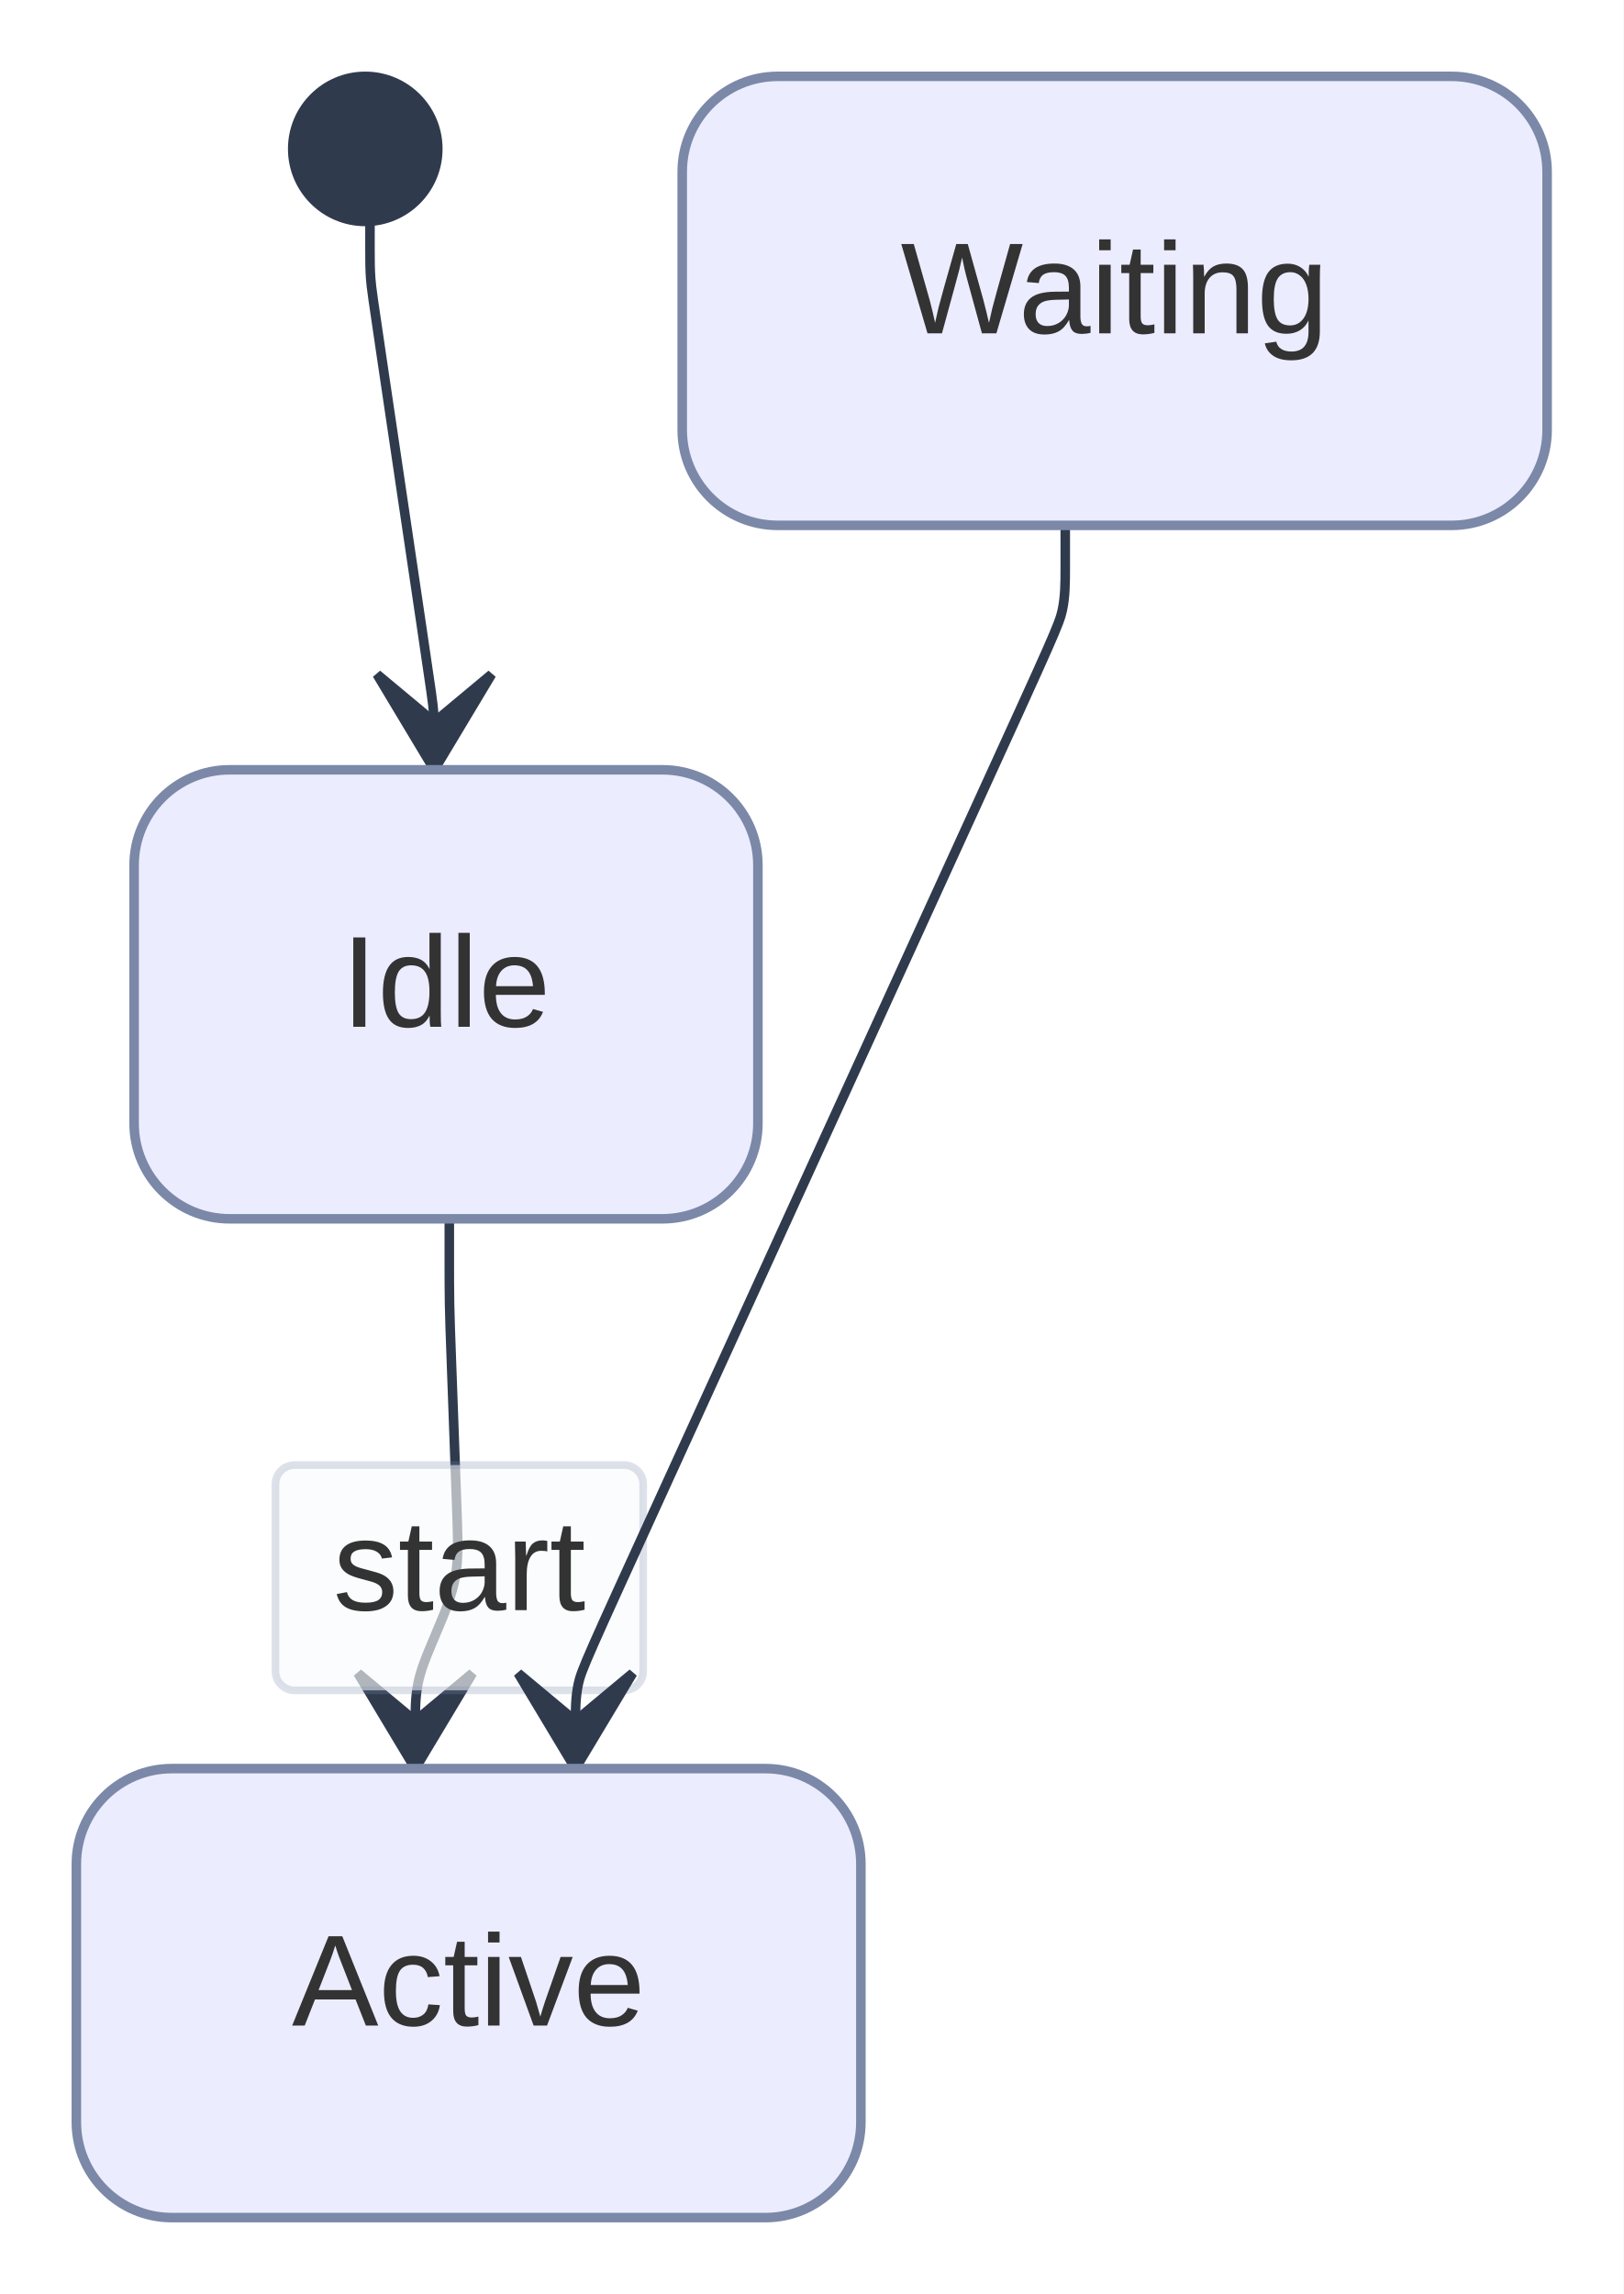
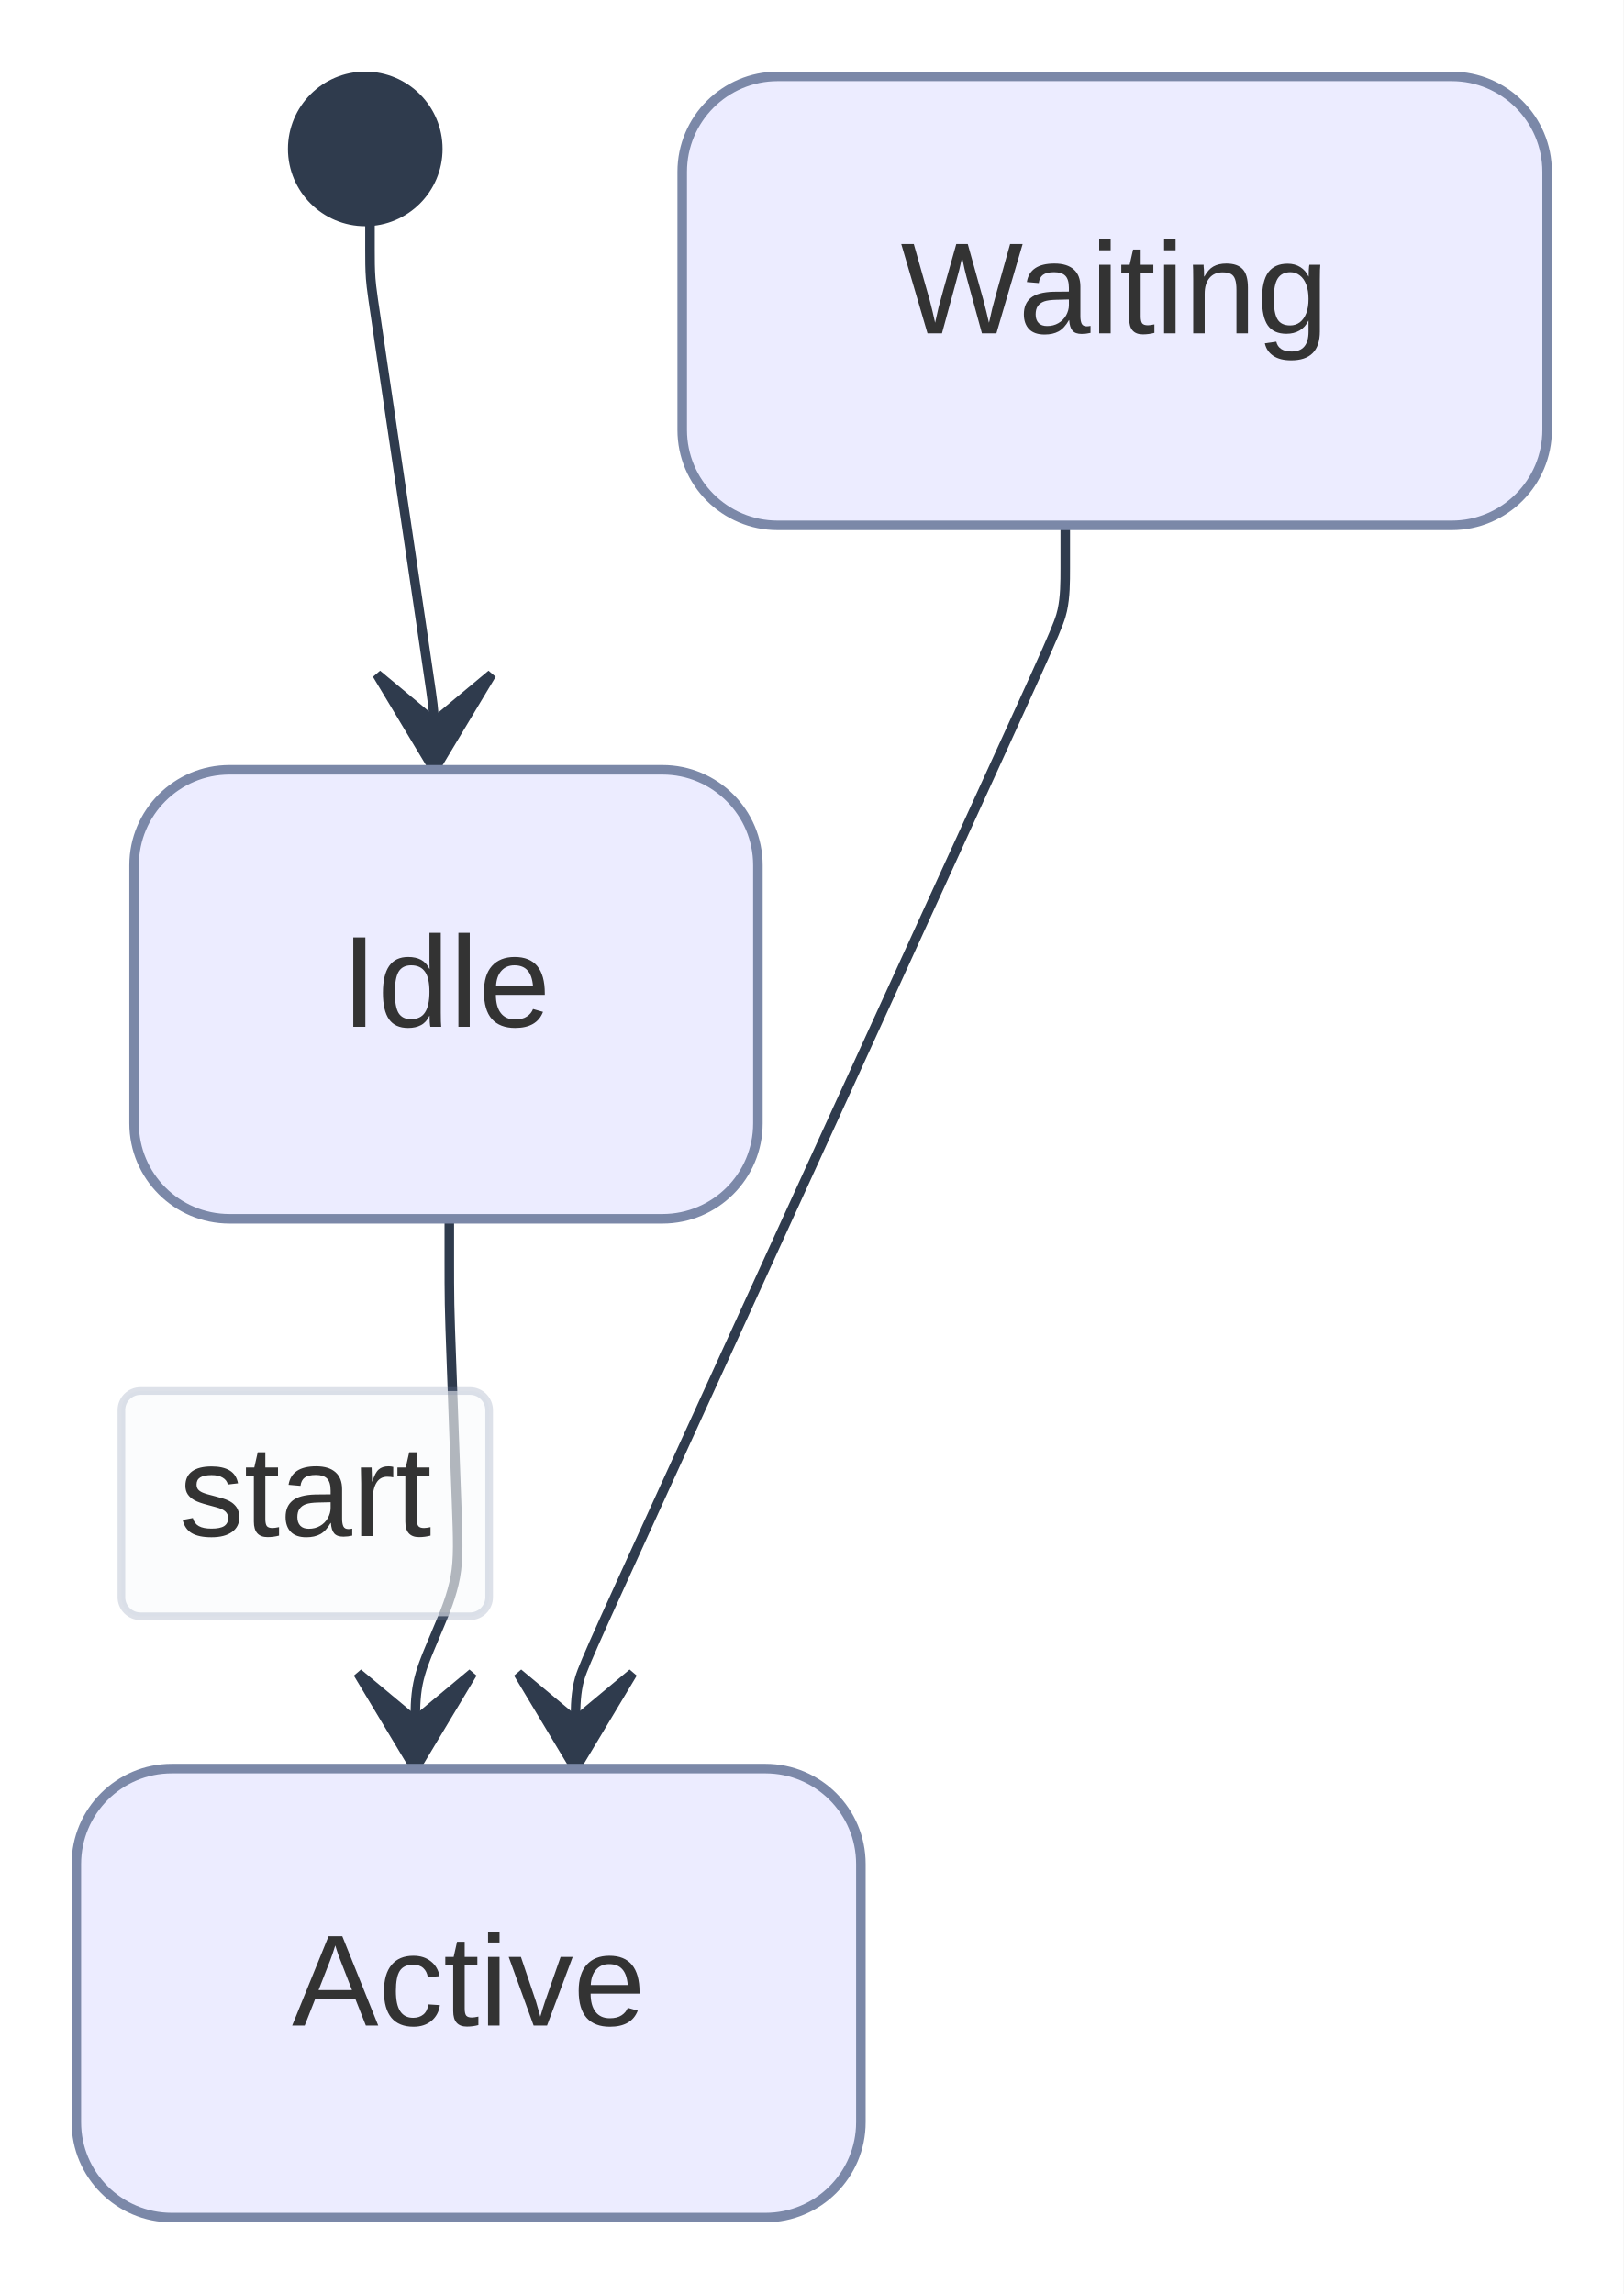
<svg xmlns="http://www.w3.org/2000/svg" width="170.102" height="240.334" viewBox="0 0 170.102 240.334">
  <rect x="0" y="0" width="170.102" height="240.334" fill="#FFFFFF" />
  <defs>
    <marker id="arrow-0" viewBox="0 0 10 10" refX="5" refY="5" markerUnits="userSpaceOnUse" markerWidth="8" markerHeight="8" orient="auto">
      <path d="M 0 0 L 10 5 L 0 10 z" fill="#2F3B4D" stroke="#2F3B4D" stroke-width="1" stroke-dasharray="1,0" />
    </marker>
    <marker id="arrow-start-0" viewBox="0 0 10 10" refX="4.5" refY="5" markerUnits="userSpaceOnUse" markerWidth="8" markerHeight="8" orient="auto">
      <path d="M 0 5 L 10 10 L 10 0 z" fill="#2F3B4D" stroke="#2F3B4D" stroke-width="1" stroke-dasharray="1,0" />
    </marker>
    <marker id="arrow-state-0" viewBox="0 0 20 14" refX="19" refY="7" markerUnits="userSpaceOnUse" markerWidth="20" markerHeight="14" orient="auto">
      <path d="M 19 7 L 9 13 L 14 7 L 9 1 Z" fill="#2F3B4D" stroke="#2F3B4D" stroke-width="1" stroke-dasharray="1,0" />
    </marker>
  </defs>
  <path d="M 38.765,23.184L 38.765,23.684C38.765,24.184,38.765,25.184,38.765,26.184C38.765,27.184,38.765,28.184,38.839,29.178C38.912,30.173,39.059,31.162,40.109,38.245C41.159,45.327,43.112,58.503,44.162,65.586C45.211,72.668,45.358,73.658,45.431,74.652C45.505,75.647,45.505,76.647,45.505,77.647C45.505,78.647,45.505,79.647,45.505,80.147L 45.505,80.647" fill="none" stroke="#2F3B4D" stroke-width="1" marker-end="url(#arrow-state-0)" stroke-linecap="round" stroke-linejoin="round" />
  <path d="M 47.077,127.687L 47.077,128.434C47.077,129.181,47.077,130.674,47.077,132.168C47.077,133.662,47.077,135.156,47.104,136.649C47.132,138.142,47.187,139.635,47.325,143.412C47.464,147.190,47.686,153.252,47.833,157.280C47.981,161.308,48.054,163.301,47.706,165.217C47.357,167.133,46.587,168.973,46.105,170.124C45.623,171.274,45.430,171.736,45.044,172.656C44.659,173.576,44.082,174.954,43.794,176.389C43.505,177.825,43.505,179.319,43.505,180.813C43.505,182.306,43.505,183.800,43.505,184.547L 43.505,185.294" fill="none" stroke="#2F3B4D" stroke-width="1" marker-end="url(#arrow-state-0)" stroke-linecap="round" stroke-linejoin="round" />
-   <rect x="28.86" y="153.49" width="38.53" height="23.60" rx="2" ry="2" fill="rgba(248,250,252, 0.92)" fill-opacity="0.70" stroke="#7B88A8" stroke-opacity="0.25" stroke-width="0.8" />
-   <text x="48.13" y="168.69" text-anchor="middle" font-family="'trebuchet ms', verdana, arial, sans-serif" font-size="13.6" fill="#333333">
-     <tspan x="48.13" dy="0.00">start</tspan>
+   <rect x="12.72" y="145.73" width="38.53" height="23.60" rx="2" ry="2" fill="rgba(248,250,252, 0.92)" fill-opacity="0.70" stroke="#7B88A8" stroke-opacity="0.25" stroke-width="0.8" />
+   <text x="31.99" y="160.93" text-anchor="middle" font-family="'trebuchet ms', verdana, arial, sans-serif" font-size="13.6" fill="#333333">
+     <tspan x="31.99" dy="0.00">start</tspan>
  </text>
  <path d="M 111.613,55.040L 111.614,55.787C111.613,56.534,111.613,58.027,111.614,59.521C111.613,61.015,111.613,62.509,111.303,63.935C110.993,65.361,110.372,66.720,102.128,84.762C93.884,102.804,78.018,137.530,69.774,155.572C61.530,173.614,60.909,174.973,60.599,176.399C60.289,177.825,60.289,179.319,60.289,180.813C60.289,182.306,60.289,183.800,60.289,184.547L 60.289,185.294" fill="none" stroke="#2F3B4D" stroke-width="1" marker-end="url(#arrow-state-0)" stroke-linecap="round" stroke-linejoin="round" />
  <rect x="8.00" y="185.29" width="82.20" height="47.04" rx="10" ry="10" fill="#ECECFF" stroke="#7B88A8" stroke-width="1" stroke-linejoin="round" stroke-linecap="round" />
  <text x="49.10" y="212.21" text-anchor="middle" font-family="'trebuchet ms', verdana, arial, sans-serif" font-size="13.6" fill="#333333">
    <tspan x="49.10" dy="0.00">Active</tspan>
  </text>
  <rect x="14.05" y="80.65" width="65.36" height="47.04" rx="10" ry="10" fill="#ECECFF" stroke="#7B88A8" stroke-width="1" stroke-linejoin="round" stroke-linecap="round" />
  <text x="46.73" y="107.57" text-anchor="middle" font-family="'trebuchet ms', verdana, arial, sans-serif" font-size="13.6" fill="#333333">
    <tspan x="46.73" dy="0.00">Idle</tspan>
  </text>
  <rect x="71.48" y="8.00" width="90.62" height="47.04" rx="10" ry="10" fill="#ECECFF" stroke="#7B88A8" stroke-width="1" stroke-linejoin="round" stroke-linecap="round" />
  <text x="116.79" y="34.92" text-anchor="middle" font-family="'trebuchet ms', verdana, arial, sans-serif" font-size="13.6" fill="#333333">
    <tspan x="116.79" dy="0.00">Waiting</tspan>
  </text>
  <circle cx="38.27" cy="15.60" r="7.60" fill="#2F3B4D" stroke="#2F3B4D" stroke-width="1" stroke-linejoin="round" stroke-linecap="round" />
</svg>
